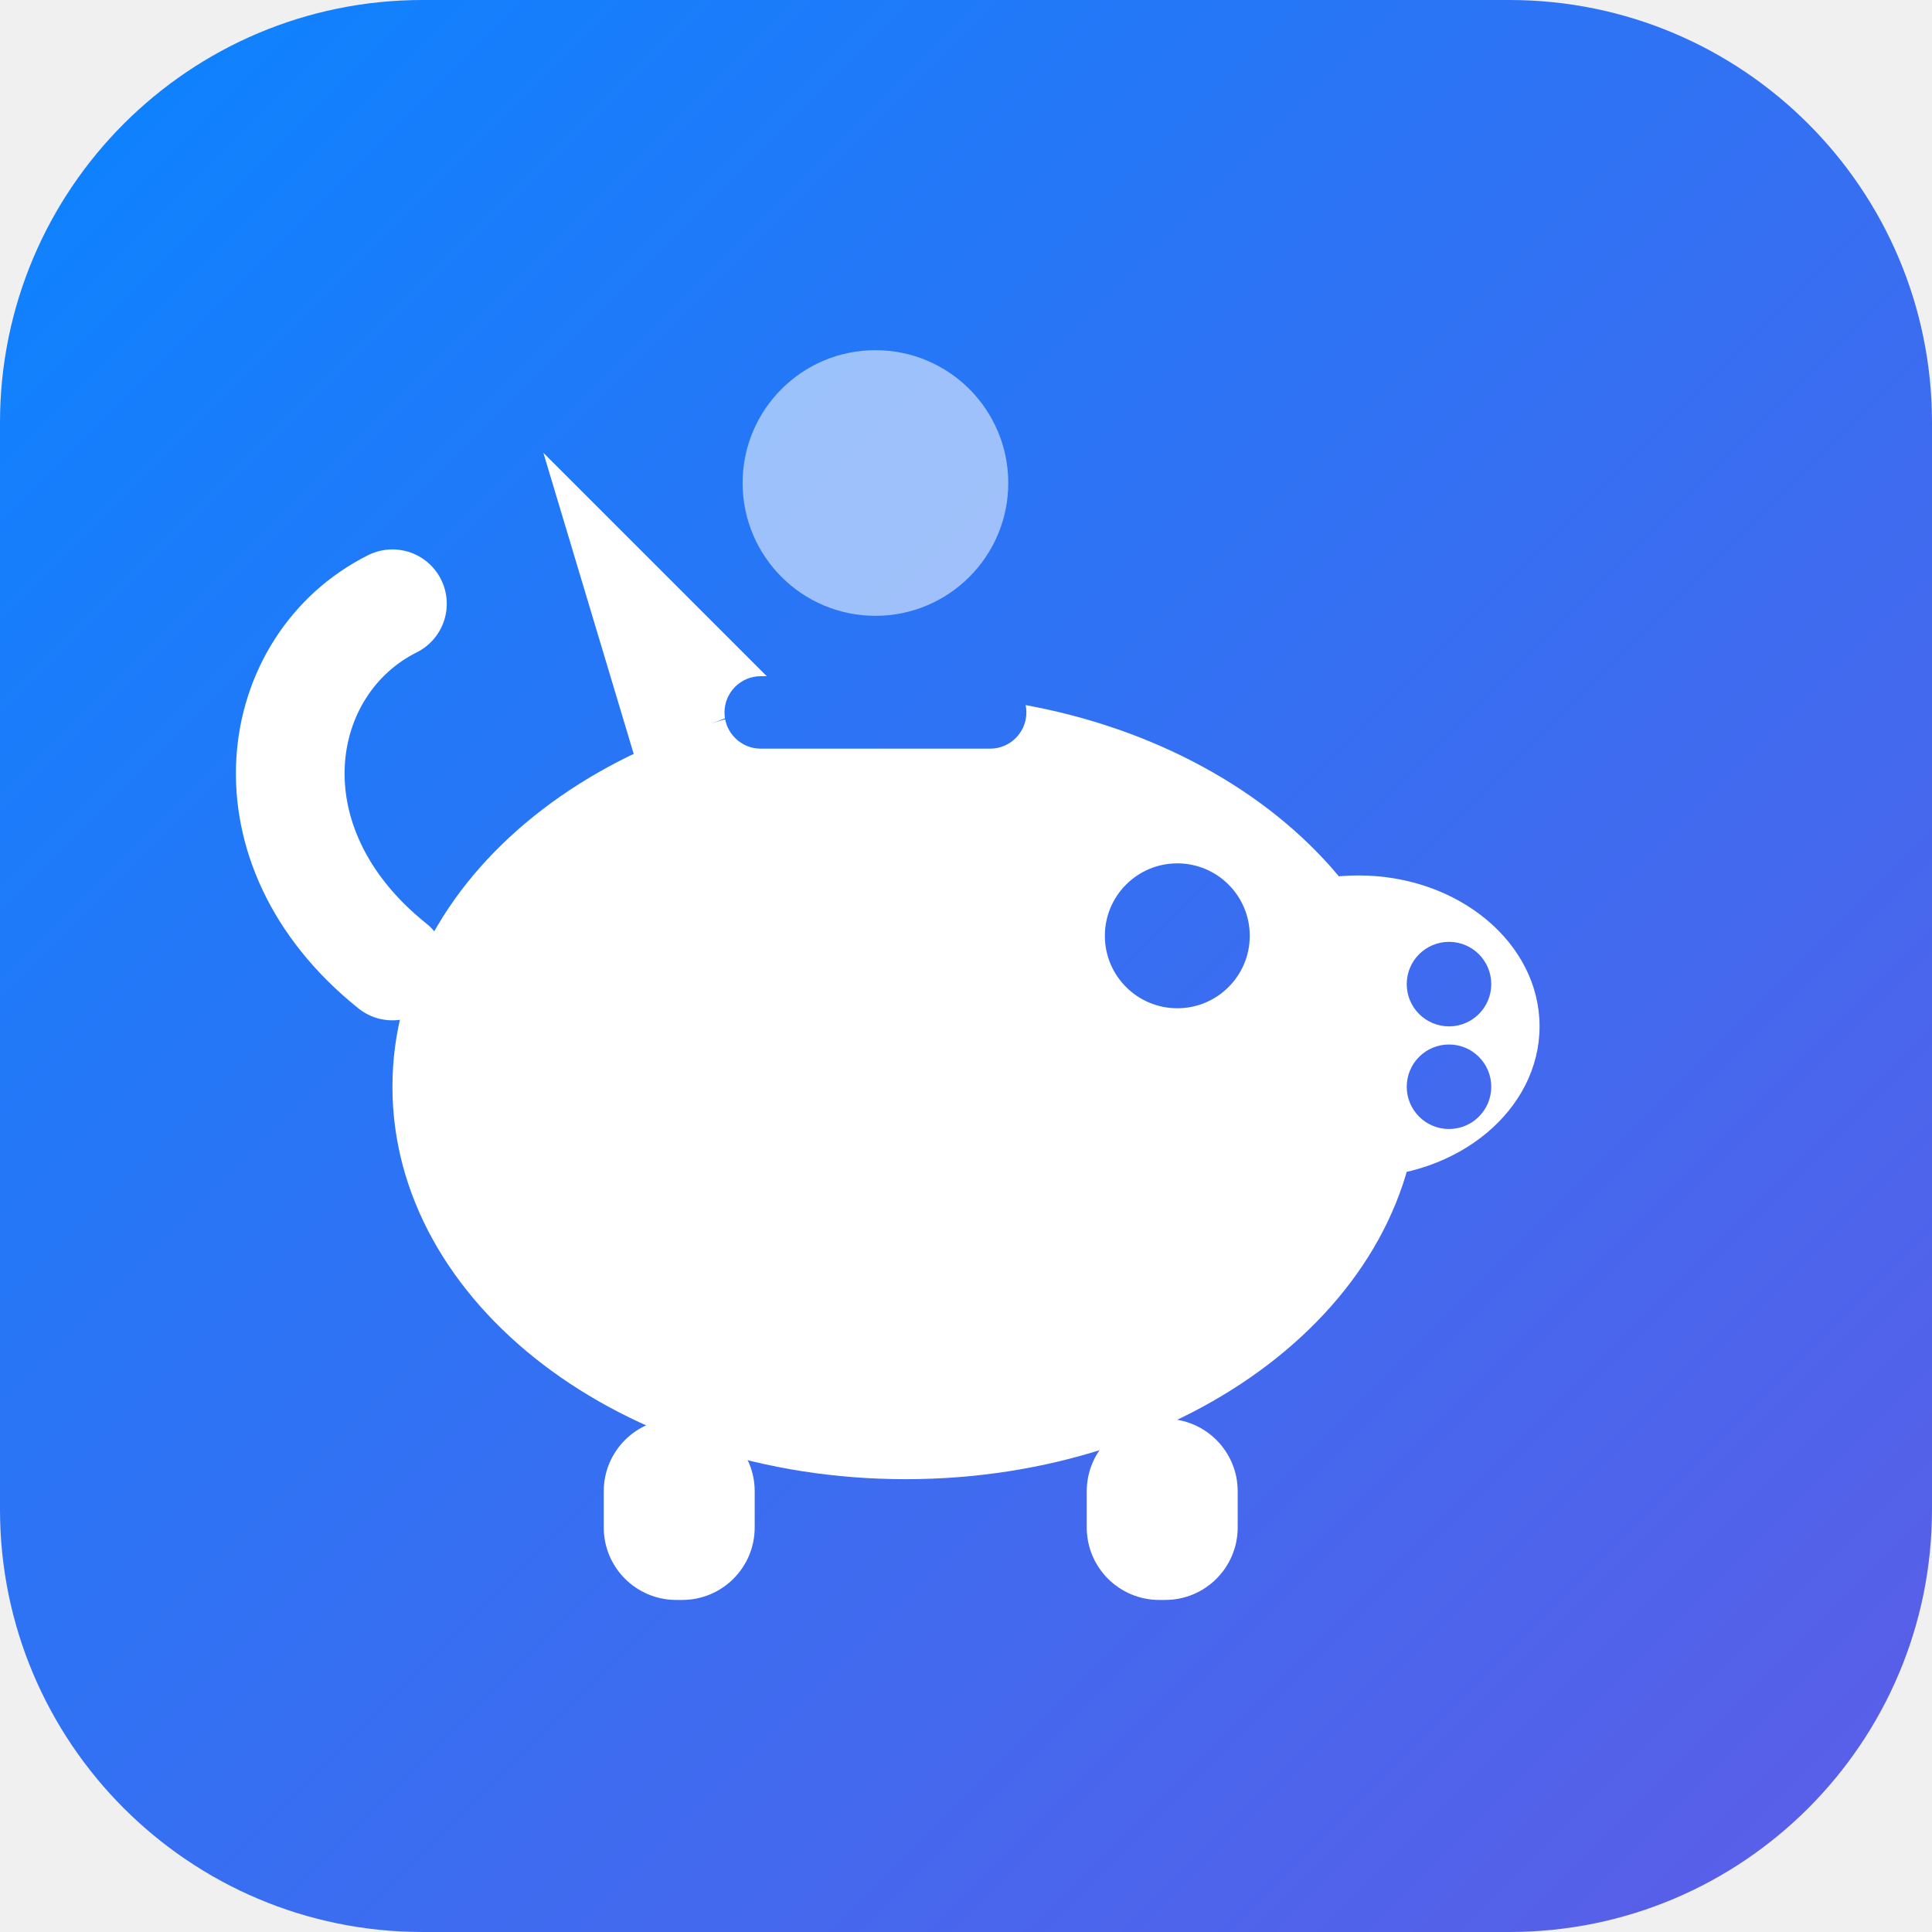
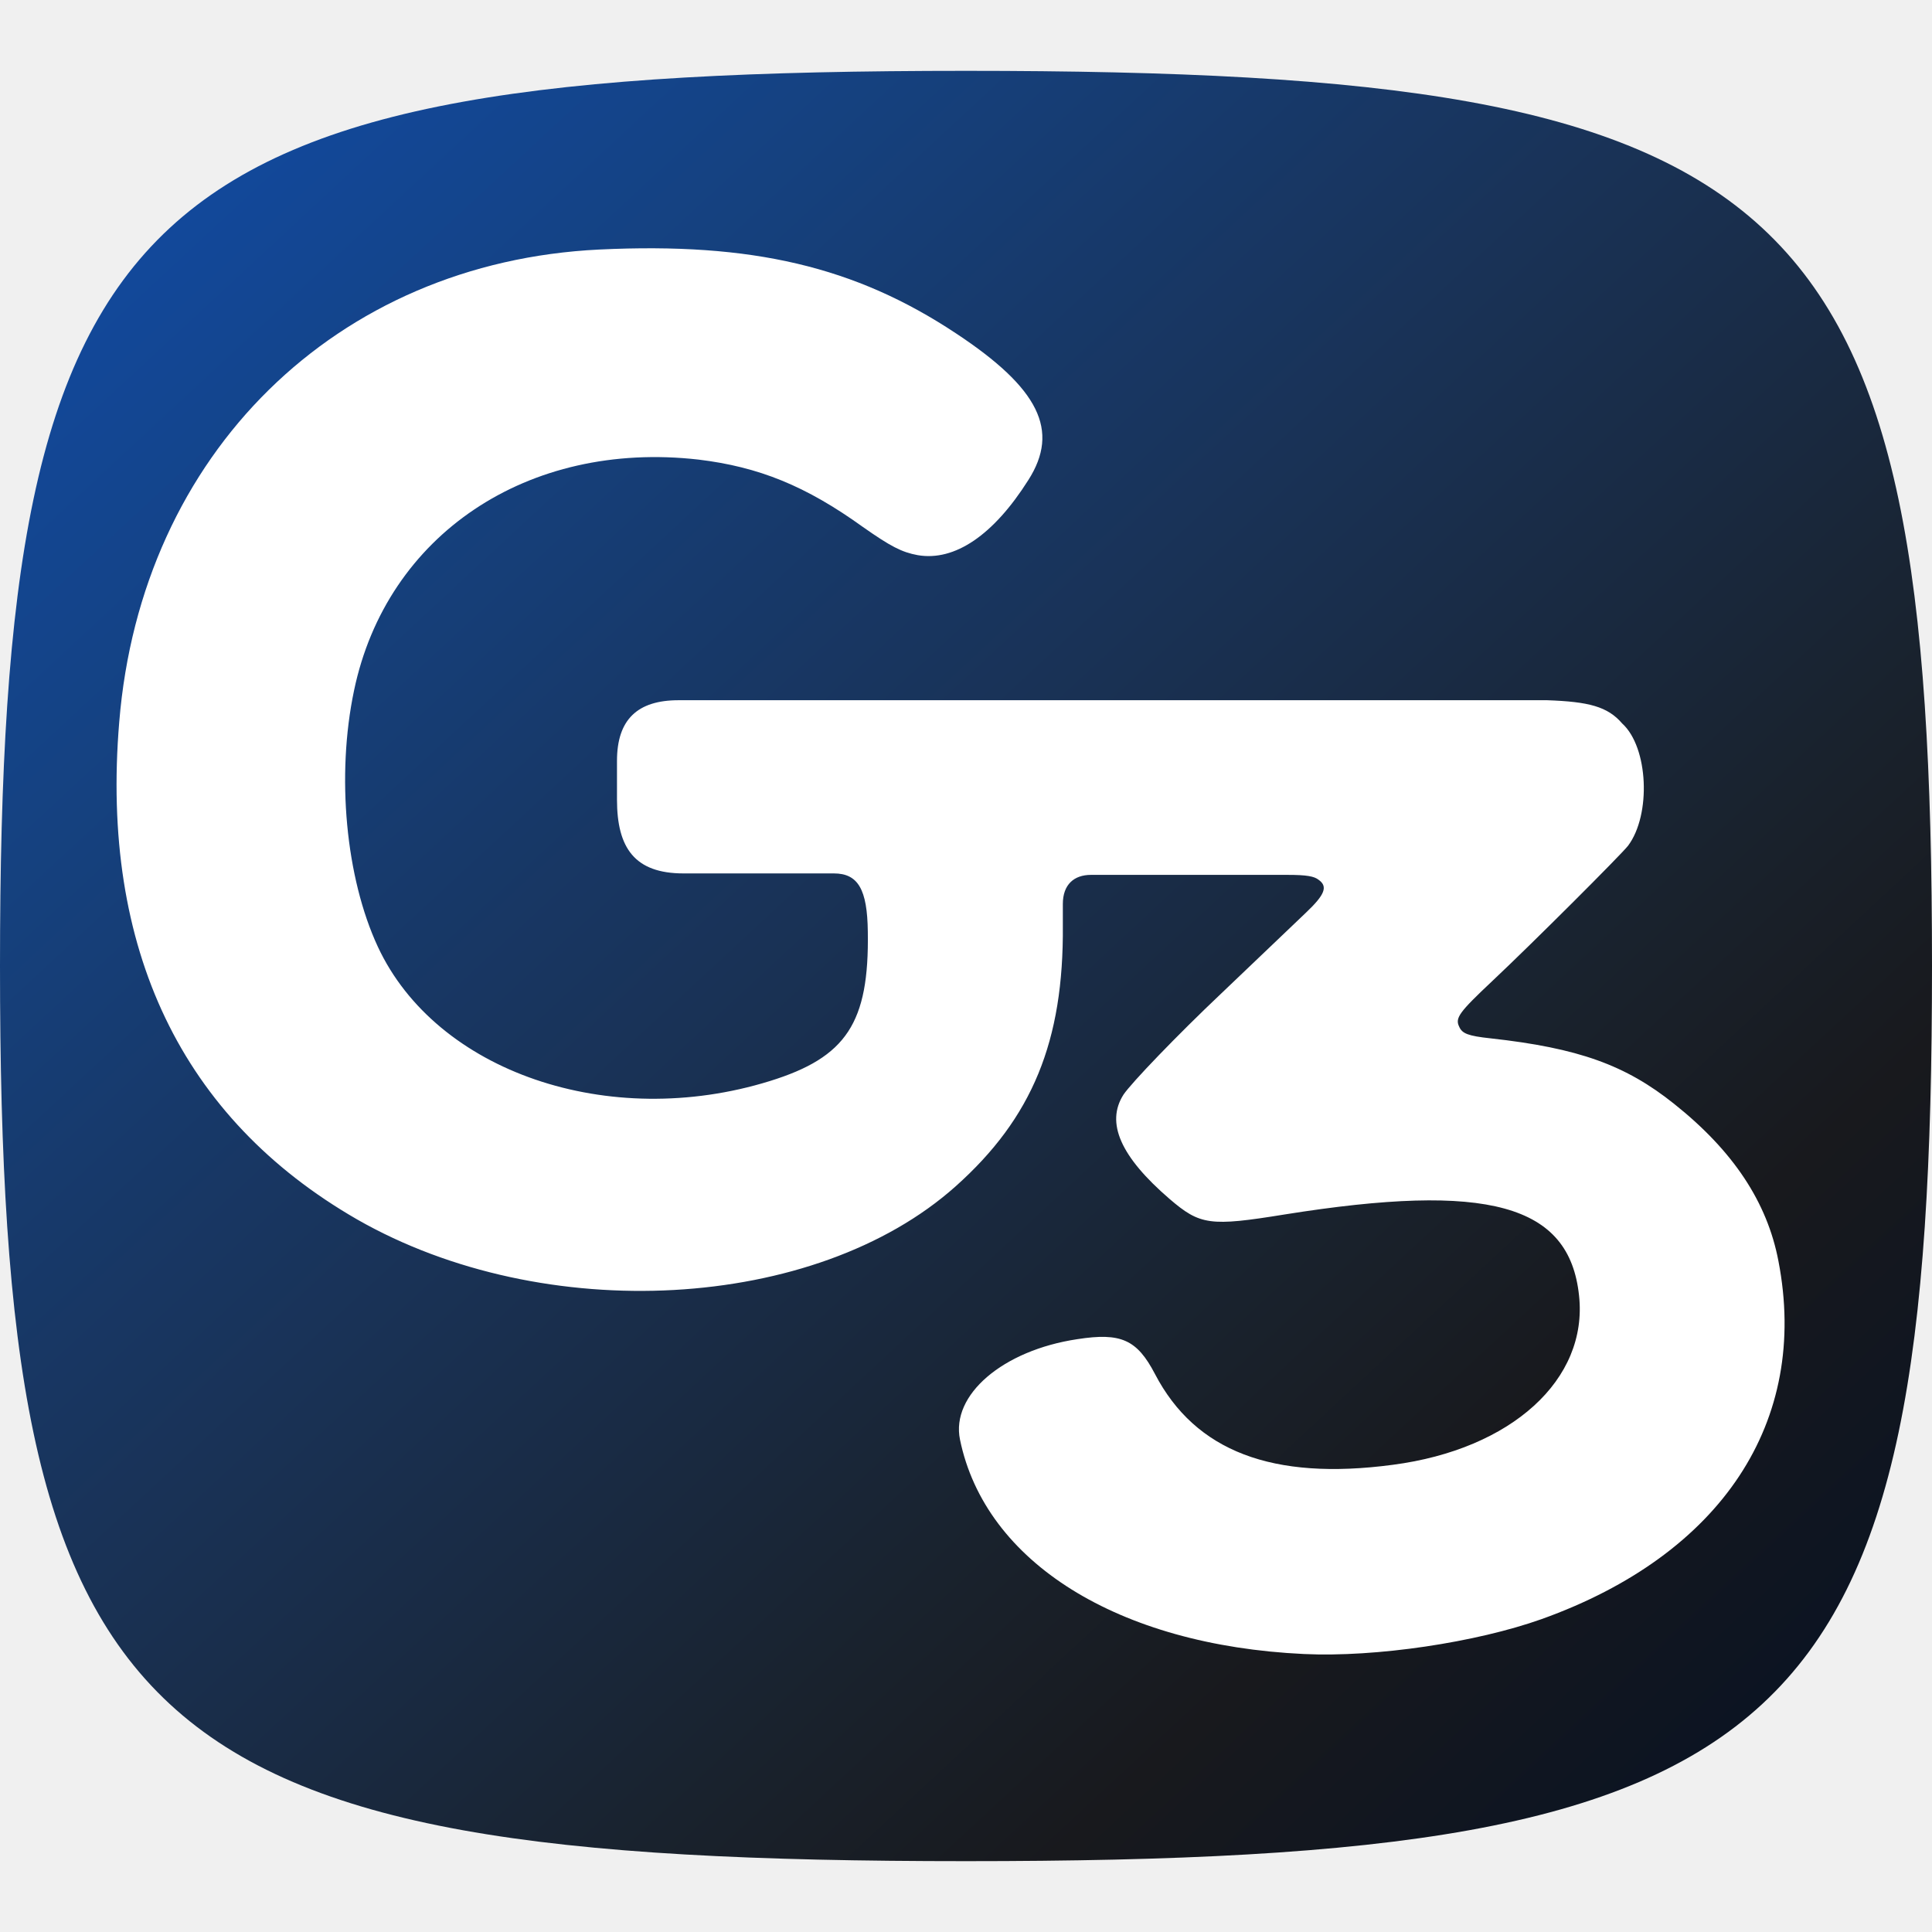
- <svg xmlns="http://www.w3.org/2000/svg" width="32" height="32" viewBox="0 0 32 32">
+ <svg xmlns="http://www.w3.org/2000/svg" viewBox="0 0 450.0 450.0" width="450.0" height="450.0" role="img" aria-label="Gnos3">
  <defs>
-     <linearGradient id="bg" x1="0" x2="1" y1="0" y2="1">
-       <stop offset="0%" stop-color="#0A84FF" />
-       <stop offset="100%" stop-color="#5E5CE6" />
-     </linearGradient>
-     <linearGradient id="cut" x1="0" x2="32" y1="0" y2="32" gradientUnits="userSpaceOnUse">
-       <stop offset="0%" stop-color="#0A84FF" />
-       <stop offset="100%" stop-color="#5E5CE6" />
+     <linearGradient id="g3grad" x1="0" y1="0" x2="1" y2="1">
+       <stop offset="0.093" stop-color="#12489A" />
+       <stop offset="0.231" stop-color="#15417F" />
+       <stop offset="0.337" stop-color="#17396A" />
+       <stop offset="0.443" stop-color="#193256" />
+       <stop offset="0.553" stop-color="#192A42" />
+       <stop offset="0.663" stop-color="#19222D" />
+       <stop offset="0.769" stop-color="#18191D" />
+       <stop offset="0.907" stop-color="#0C1422" />
    </linearGradient>
  </defs>
-   <rect width="32" height="32" fill="url(#bg)" rx="7" />
-   <circle cx="14.5" cy="8" r="2.2" fill="#fff" opacity=".55" />
-   <g fill="#fff">
-     <ellipse cx="15" cy="18" rx="8.5" ry="6.5" />
-     <ellipse cx="22.5" cy="17" rx="3" ry="2.5" />
-     <path d="M10.5 12.5 L9 7.5 L13 11.5Z" />
-     <rect width="2.5" height="3" x="10" y="23.5" rx="1.2" />
-     <rect width="2.5" height="3" x="18" y="23.5" rx="1.2" />
+   <g transform="translate(0.000 16.500) scale(1)">
+     <path d="M450.00 208.50C450.00 388.85 419.62 417.00 225.00 417.00C30.38 417.00 0.00 388.85 0.00 208.50C0.00 28.15 30.38 0.00 225.00 0.00C419.62 0.00 450.00 28.15 450.00 208.50Z" fill="url(#g3grad)" />
+     <path d="M294.90 351.10C256.60 349.30 229.20 332.20 224.00 306.90C222.10 297.70 232.80 288.50 248.20 286.20C257.20 284.80 260.50 286.30 264.20 293.40C272.50 309.30 288.40 315.40 313.20 312.10C337.70 308.90 353.50 294.50 351.60 277.20C349.60 258.40 332.90 253.80 290.90 260.50C275.50 263.00 273.50 262.70 267.20 257.30C257.10 248.60 254.00 241.60 257.70 235.80C259.30 233.40 268.80 223.50 277.90 214.90L295.30 198.30C299.20 194.60 299.90 192.90 297.90 191.50C297.00 190.80 295.50 190.50 291.50 190.50L251.00 190.50C247.50 190.50 245.20 192.50 245.20 196.50L245.20 200.90C245.40 224.80 238.90 240.60 223.10 254.70C194.20 280.50 138.30 283.60 99.70 261.50C63.60 240.70 46.80 205.80 50.70 159.00C55.20 103.70 95.40 64.20 149.70 61.60C181.10 60.10 202.40 65.10 223.20 78.90C240.30 90.20 244.60 98.90 238.10 109.10C230.90 120.50 222.90 125.90 215.30 124.60C212.00 124.00 209.70 122.80 204.00 118.80C192.20 110.30 182.50 106.40 170.10 104.90C134.90 100.90 105.80 120.40 99.10 152.50C95.40 170.10 97.40 191.10 104.00 205.30C116.00 231.10 151.60 243.30 184.80 233.00C200.60 228.10 205.30 221.00 205.00 202.20C204.90 193.50 203.00 190.20 198.00 190.20L167.00 190.20C157.00 190.20 153.30 185.00 153.30 175.00L153.30 167.00C153.30 158.50 157.50 154.50 166.00 154.50L345.00 154.50C353.60 154.80 357.50 155.80 360.50 159.30C365.90 164.20 366.50 178.10 361.70 184.50C360.30 186.30 342.10 204.50 333.70 212.40C326.90 218.80 326.00 220.00 326.90 221.80C327.50 223.20 328.70 223.70 333.40 224.20C351.50 226.20 361.20 229.70 371.20 237.70C383.40 247.40 390.40 258.00 392.70 270.10C399.10 303.20 381.00 330.60 343.90 343.90C330.40 348.70 309.80 351.80 294.90 351.10Z" fill="#fff" transform="translate(-29.52 -27.99) scale(1.13)" />
  </g>
-   <path fill="none" stroke="#fff" stroke-linecap="round" stroke-width="1.8" d="M6.5 16 C4 14 4.5 11 6.5 10" />
-   <circle cx="19.5" cy="15.5" r="1.2" fill="url(#cut)" />
-   <circle cx="24" cy="16.3" r=".7" fill="url(#cut)" />
-   <circle cx="24" cy="18" r=".7" fill="url(#cut)" />
-   <rect width="5" height="1.2" x="12" y="11.2" fill="url(#cut)" rx=".6" />
</svg>
